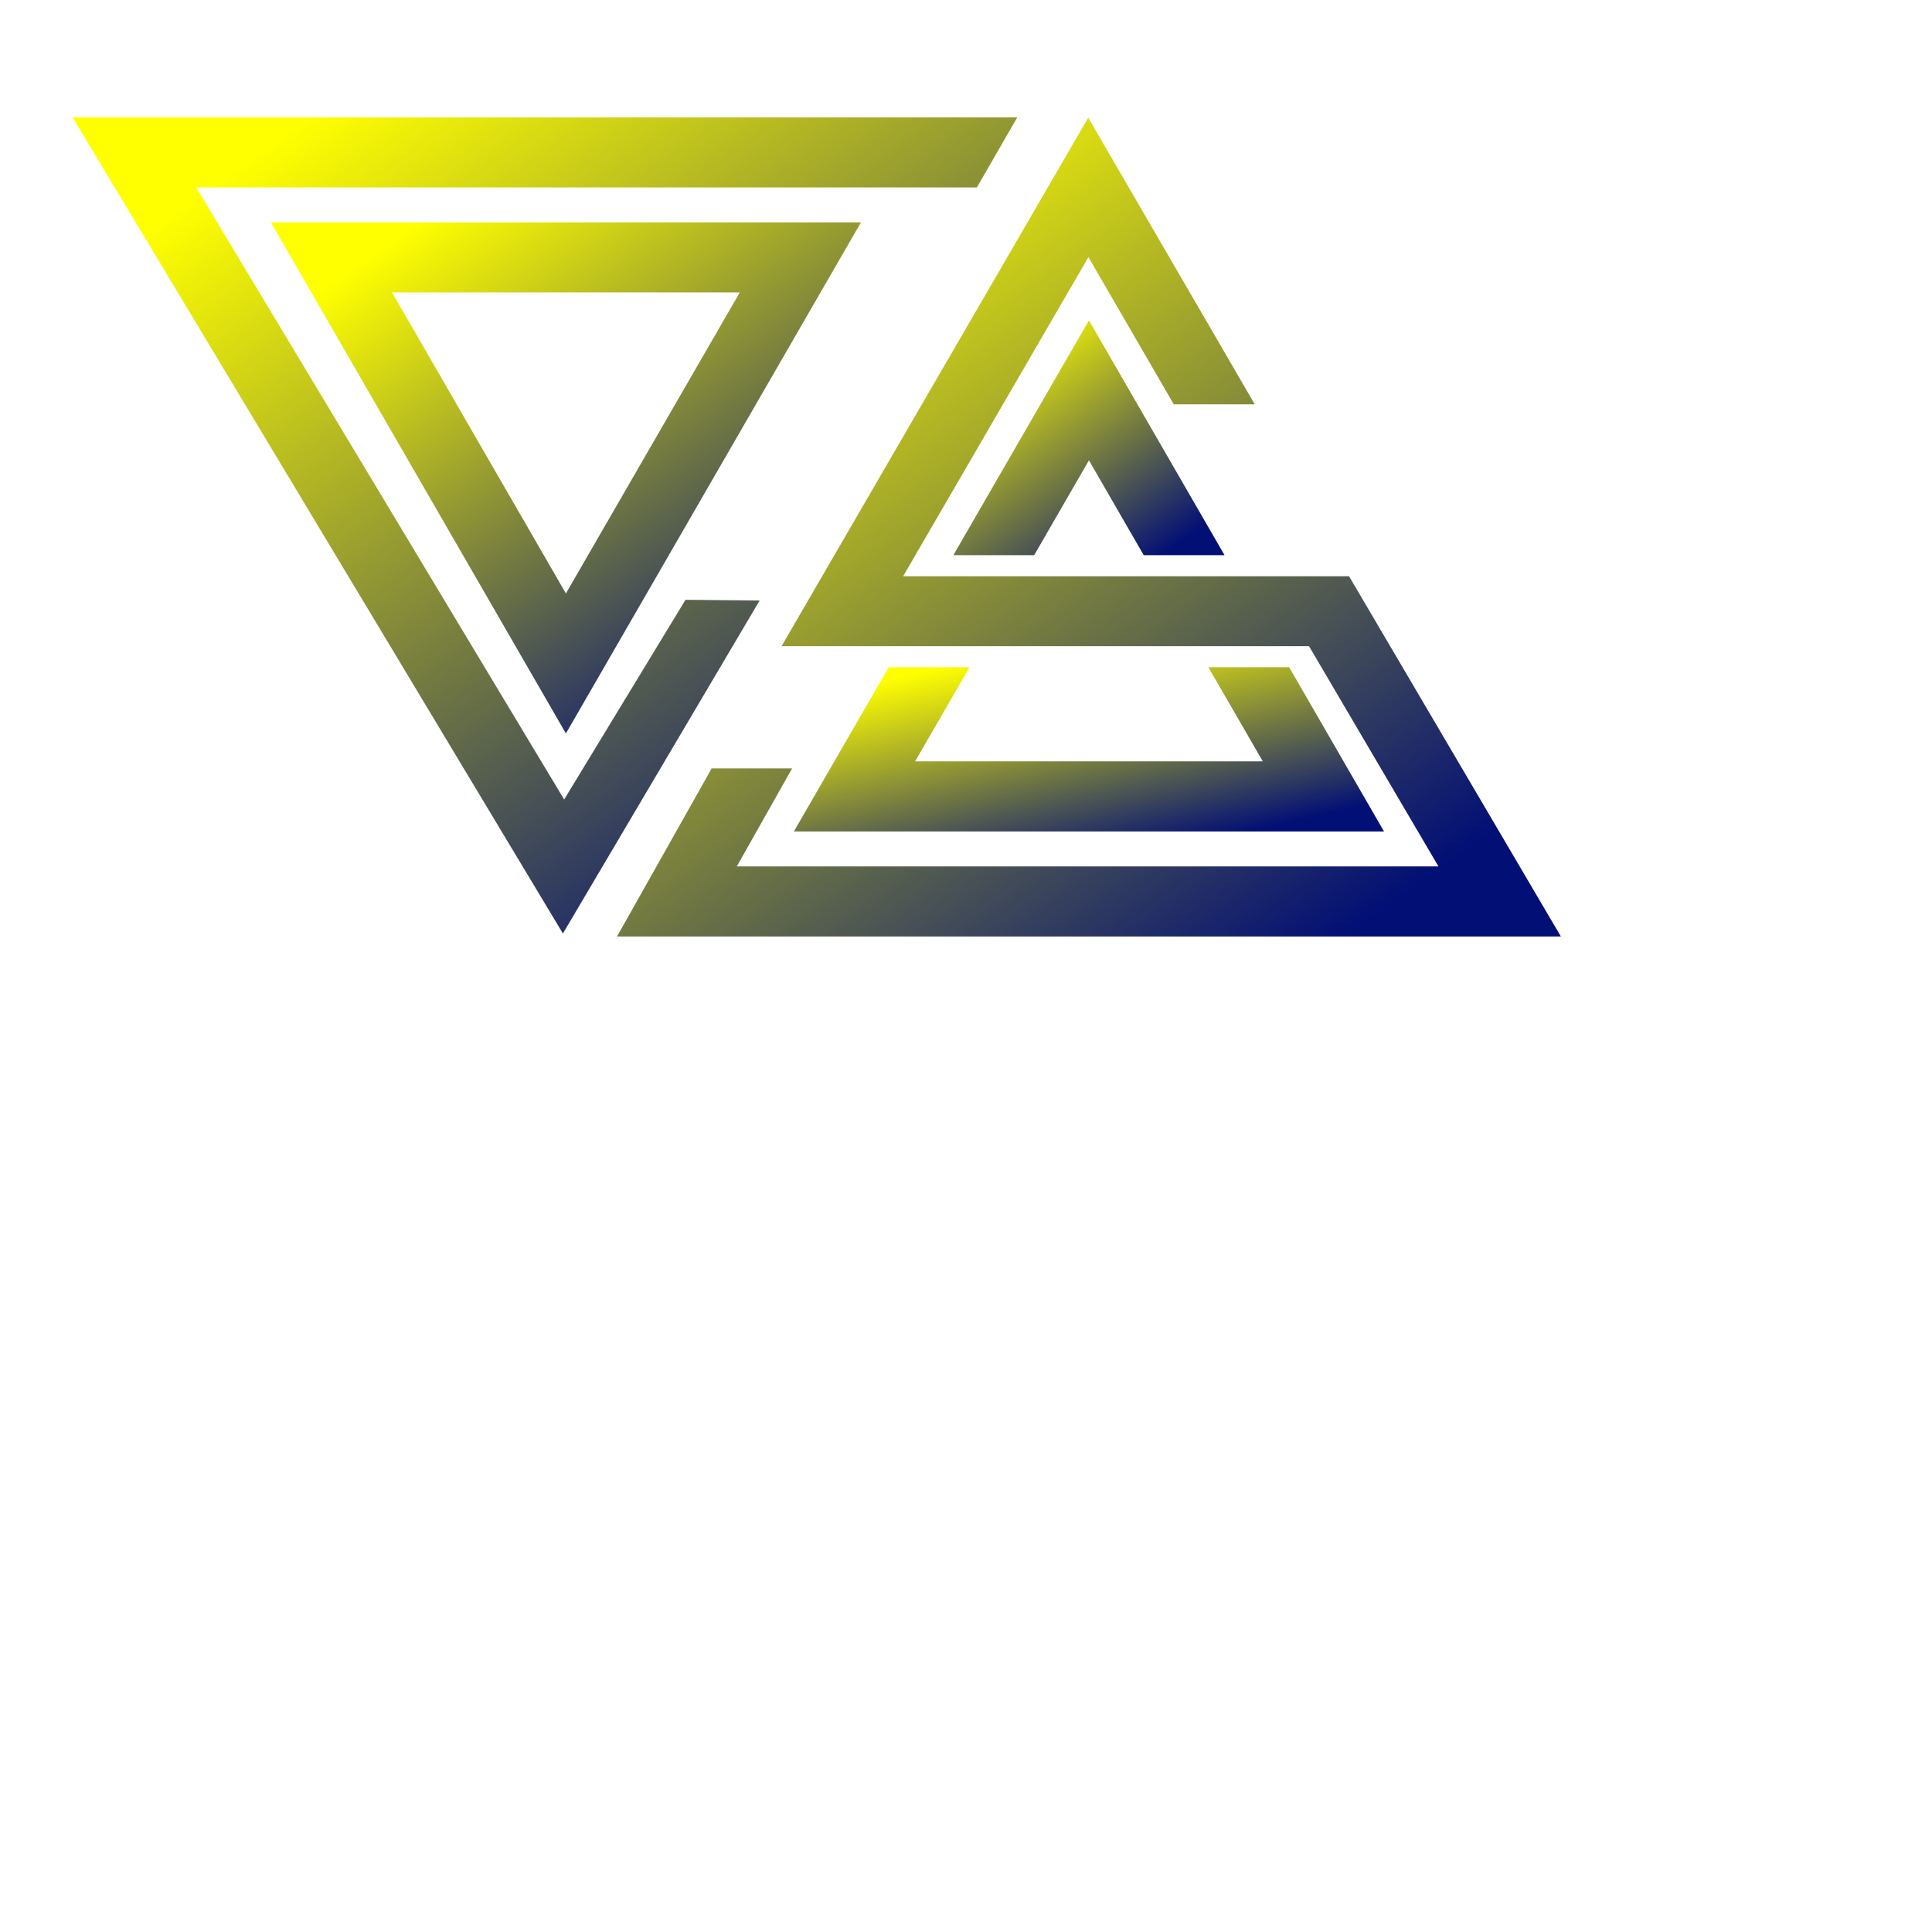
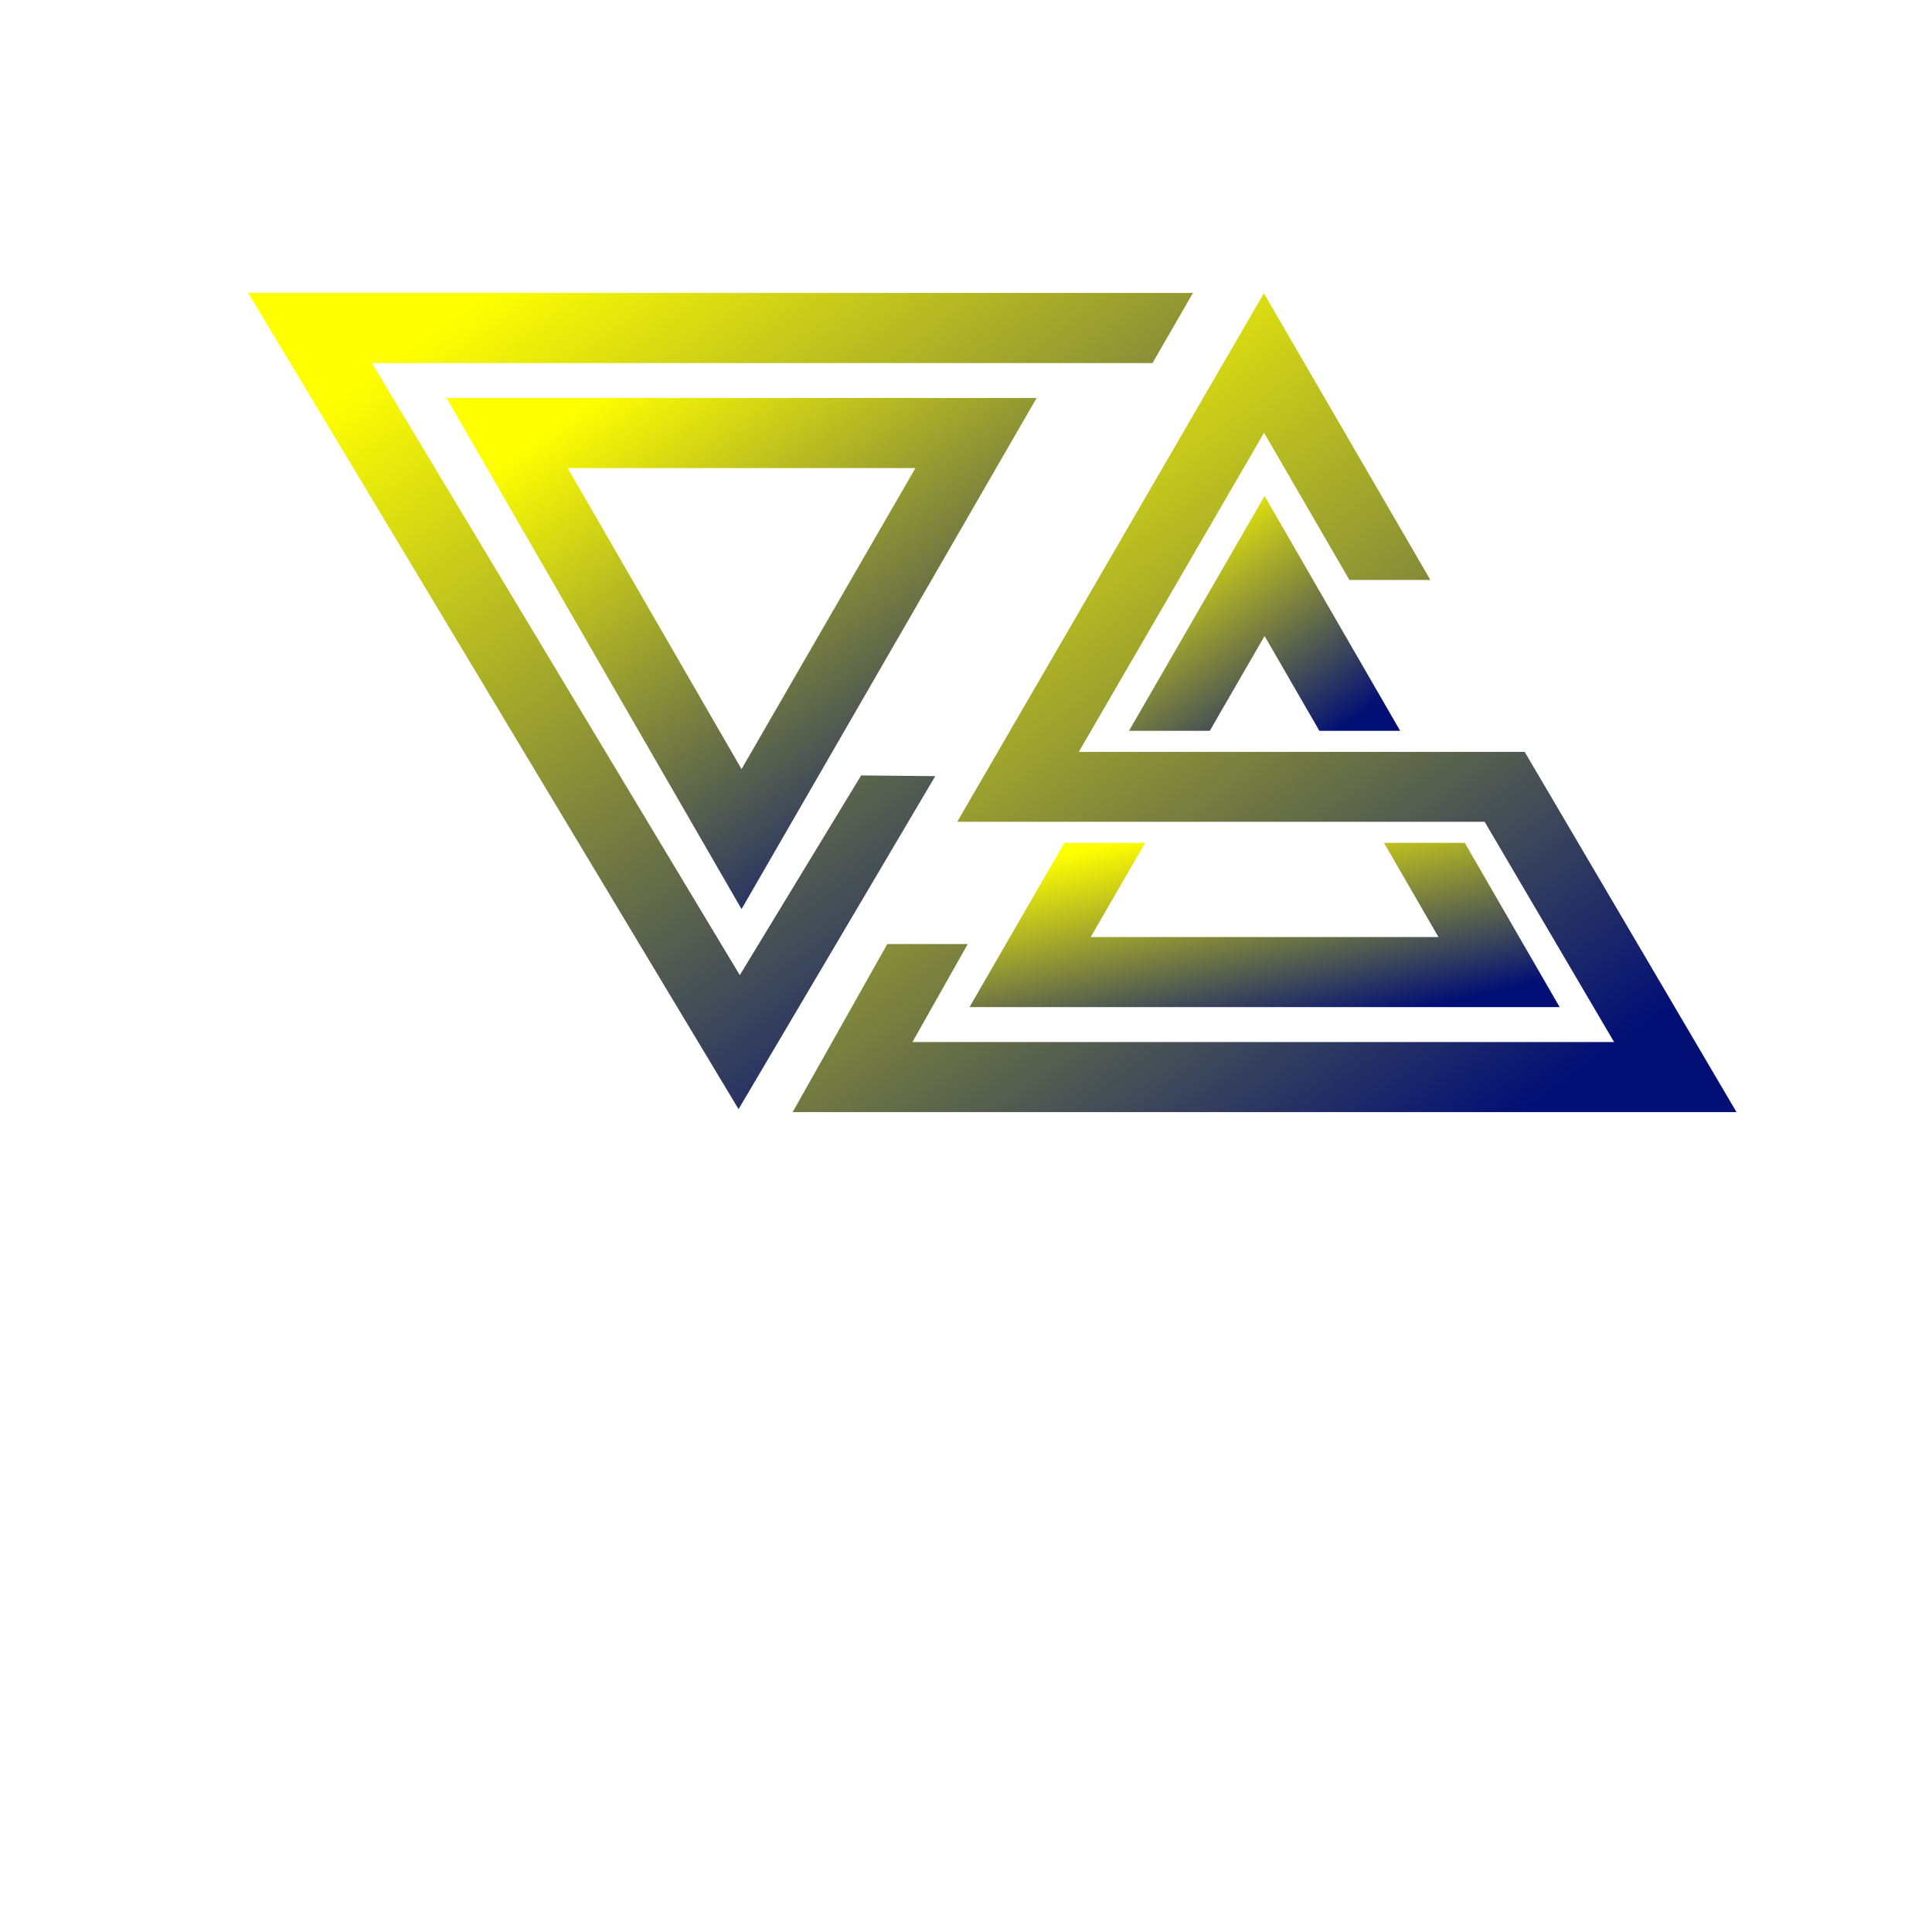
- <svg xmlns="http://www.w3.org/2000/svg" aria-labelledby="keyvisual-title" role="img" viewBox="0 0 1100 1100">
+ <svg xmlns="http://www.w3.org/2000/svg" aria-labelledby="keyvisual-title" role="img" viewBox="-100 -100 1100 1100">
  <defs>
    <linearGradient id="basic-gradient" x1="16.801%" x2="86.661%" y1="6.685%" y2="92.541%">
      <stop offset="0%" stop-color="yellow" />
      <stop offset="100%" stop-color="#020f75" />
      <animate attributeName="x1" values="0%;    0%;    50%;   100%;  100%;  100%;  50%;   0%;    0%" dur="8s" repeatCount="indefinite" />
      <animate attributeName="x2" values="100%;  100%;  50%;   0%;    0%;    0%;    50%;   100%;  100%" dur="8s" repeatCount="indefinite" />
      <animate attributeName="y1" values="50%;   0%;    0%;    0%;    50%;   100%;  100%;  100%;  50%" dur="8s" repeatCount="indefinite" />
      <animate attributeName="y2" values="50%;   100%;  100%;  100%;  50%;   0%;    0%;    0%;    50%" dur="8s" repeatCount="indefinite" />
    </linearGradient>
    <mask id="mask-hand" fill="black">
      <path id="hand-outline" d="M812 4c11-2 20-1 28 3s17 9 20 16c2 4 3 18 3 41 0 40-3 44-10 68l-19 70a242 242 0 0 1-29 76 935 935 0 0 0-51 154c-2 8-6 48-5 53 2 5-4 53-7 72-3 12-21 97-23 115-4 37-10 60-19 81-4 8-23 64-23 69-3 21-3 58 1 91a2763 2763 0 0 1 6 66c-3 3-17 6-36 7-16 1-147 19-155 15-46-6-70-10-72-13-2-4-16-8-19-10a1068 1068 0 0 0-5-98l-1-16c0-5-23-40-24-43l-33-96-10-40a1861 1861 0 0 1 8-274c0-4-8-43-10-47-1-5-14-40-15-51-2-18-5-35-12-66-8-31-8-33-9-50-2-21-3-53-2-53 1-1 13-24 23-29 5-2 23-3 28-1 15 7 23 21 32 58 4 15 5 20 8 47 2 23 9 47 20 74a1601 1601 0 0 1 24 87c3 2 4 2 6-3 2-2 2-5 2-14 0-14 1-33 4-43 4-15 16-32 27-37 17-8 38-8 52 0l8-3 16-23c4-5 49-14 54-13 15 4 31 17 37 30 2 4 15 41 16 53s3 17 6 17 8-4 11-9c6-7 16-26 17-30 0-3 77-180 81-197l17-60c3-7 13-30 17-35 5-6 10-9 17-9z" />
    </mask>
    <mask id="mask" fill="#black">
      <rect width="188" height="71" x="258" y="152" />
    </mask>
    <filter id="shadow" width="117.9%" height="124.1%" x="-13.5%" y="-10.8%" filterUnits="objectBoundingBox">
      <feOffset dx="-20" dy="10" in="SourceAlpha" result="shadowOffsetOuter1" />
      <feGaussianBlur in="shadowOffsetOuter1" result="shadowBlurOuter1" stdDeviation="5" />
      <feColorMatrix in="shadowBlurOuter1" values="0 0 0 0 0   0 0 0 0 0   0 0 0 0 0  0 0 0 0.35 0" />
    </filter>
  </defs>
  <g>
    <g>
      <path class="keyvisual-border" mask="url(#mask-border)" fill="url(#basic-gradient)" d="M322.2,417.6l-168-291h336L322.2,417.6z M223.2,166.5l99,171.4l99-171.4H223.2z" />
      <g>
        <polygon class="keyvisual-border" mask="url(#mask-border)" fill="url(#basic-gradient)" points="542.8,316.1 588.8,316.1 620,262.1 651.2,316.1 697.2,316.1 620,182.4    " />
        <polygon class="keyvisual-border" mask="url(#mask-border)" fill="url(#basic-gradient)" points="788,473.4 734,379.9 688,379.9 719,433.5 521,433.5 552,379.9 506,379.9 452,473.4    " />
      </g>
      <polyline class="keyvisual-border" mask="url(#mask-border)" fill="url(#basic-gradient)" points="390.3,341.5 321.2,455.2 111.7,106.7 556.2,106.7 579.2,66.8 41.3,66.8 320.5,531.5 432.5,341.9       " />
      <g>
        <polygon class="keyvisual-border" mask="url(#mask-border)" fill="url(#basic-gradient)" points="888.7,533.2 768.1,328.1 514.2,328.1 619.7,146.4 668.3,230.2 714.4,230.2 619.6,67 445,367.9      745.3,367.9 819,493.3 419.5,493.3 451,437.5 405.2,437.5 351.3,533.2    " />
      </g>
    </g>
  </g>
</svg>
